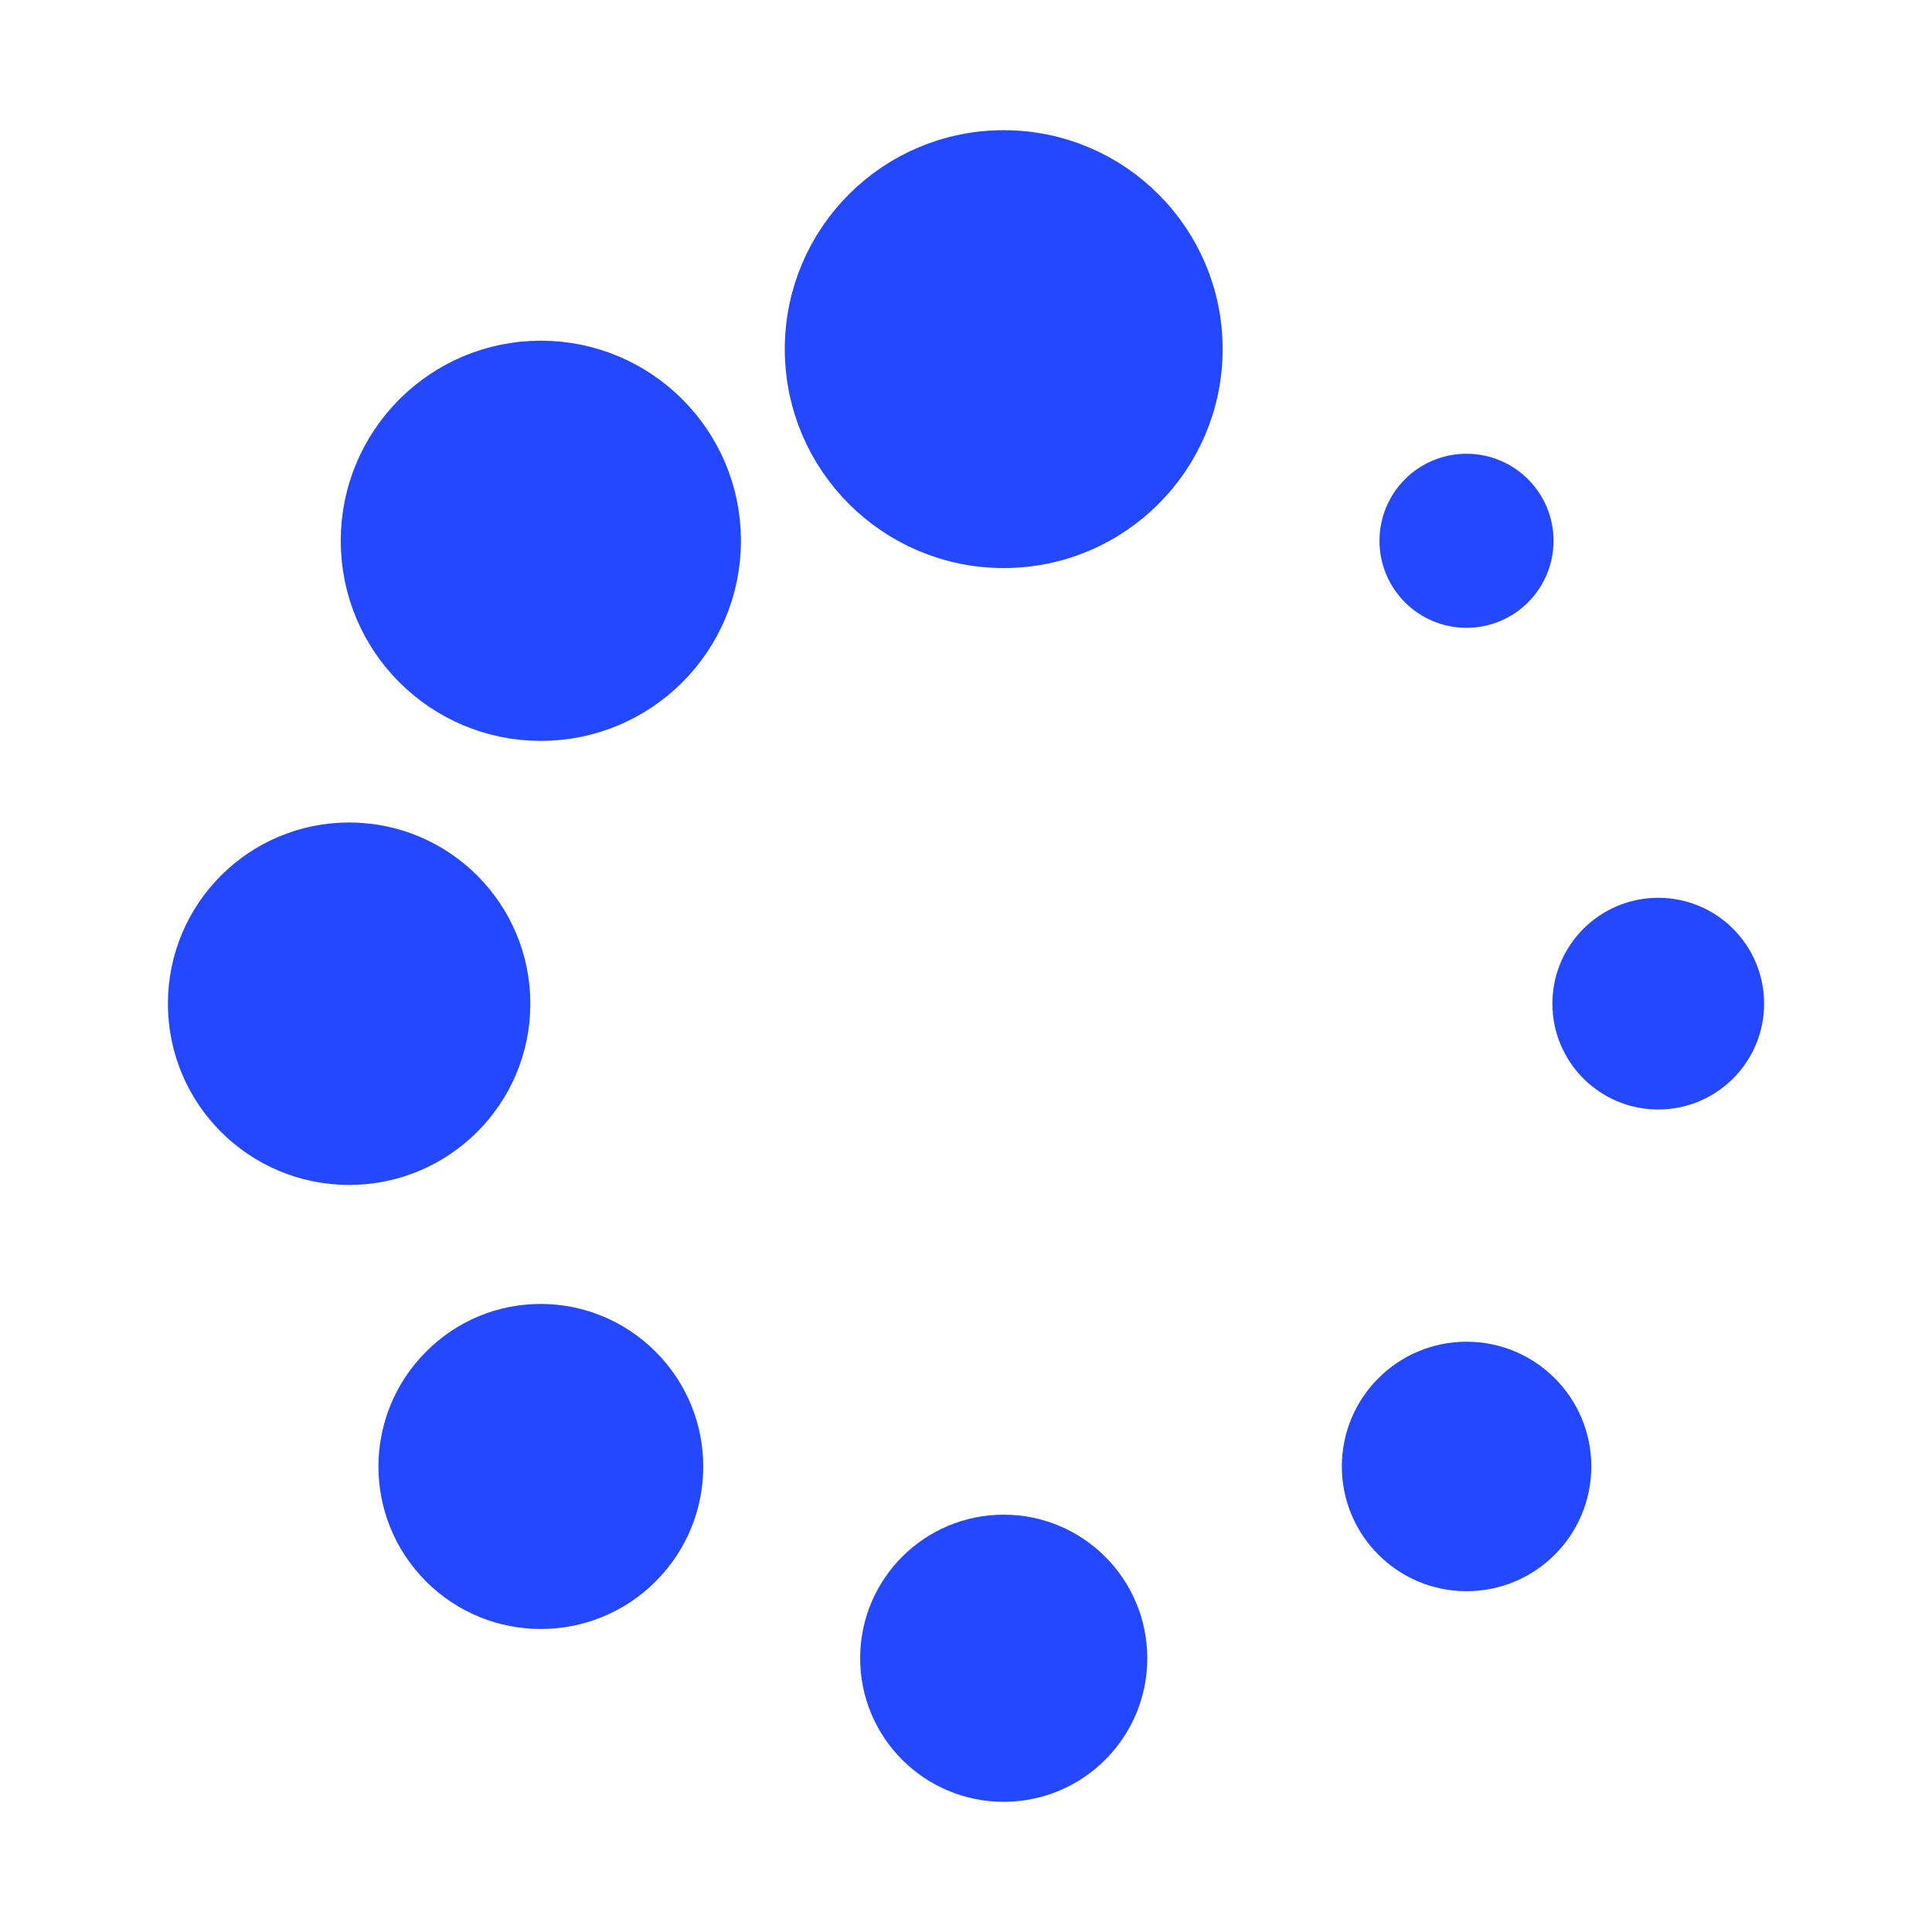
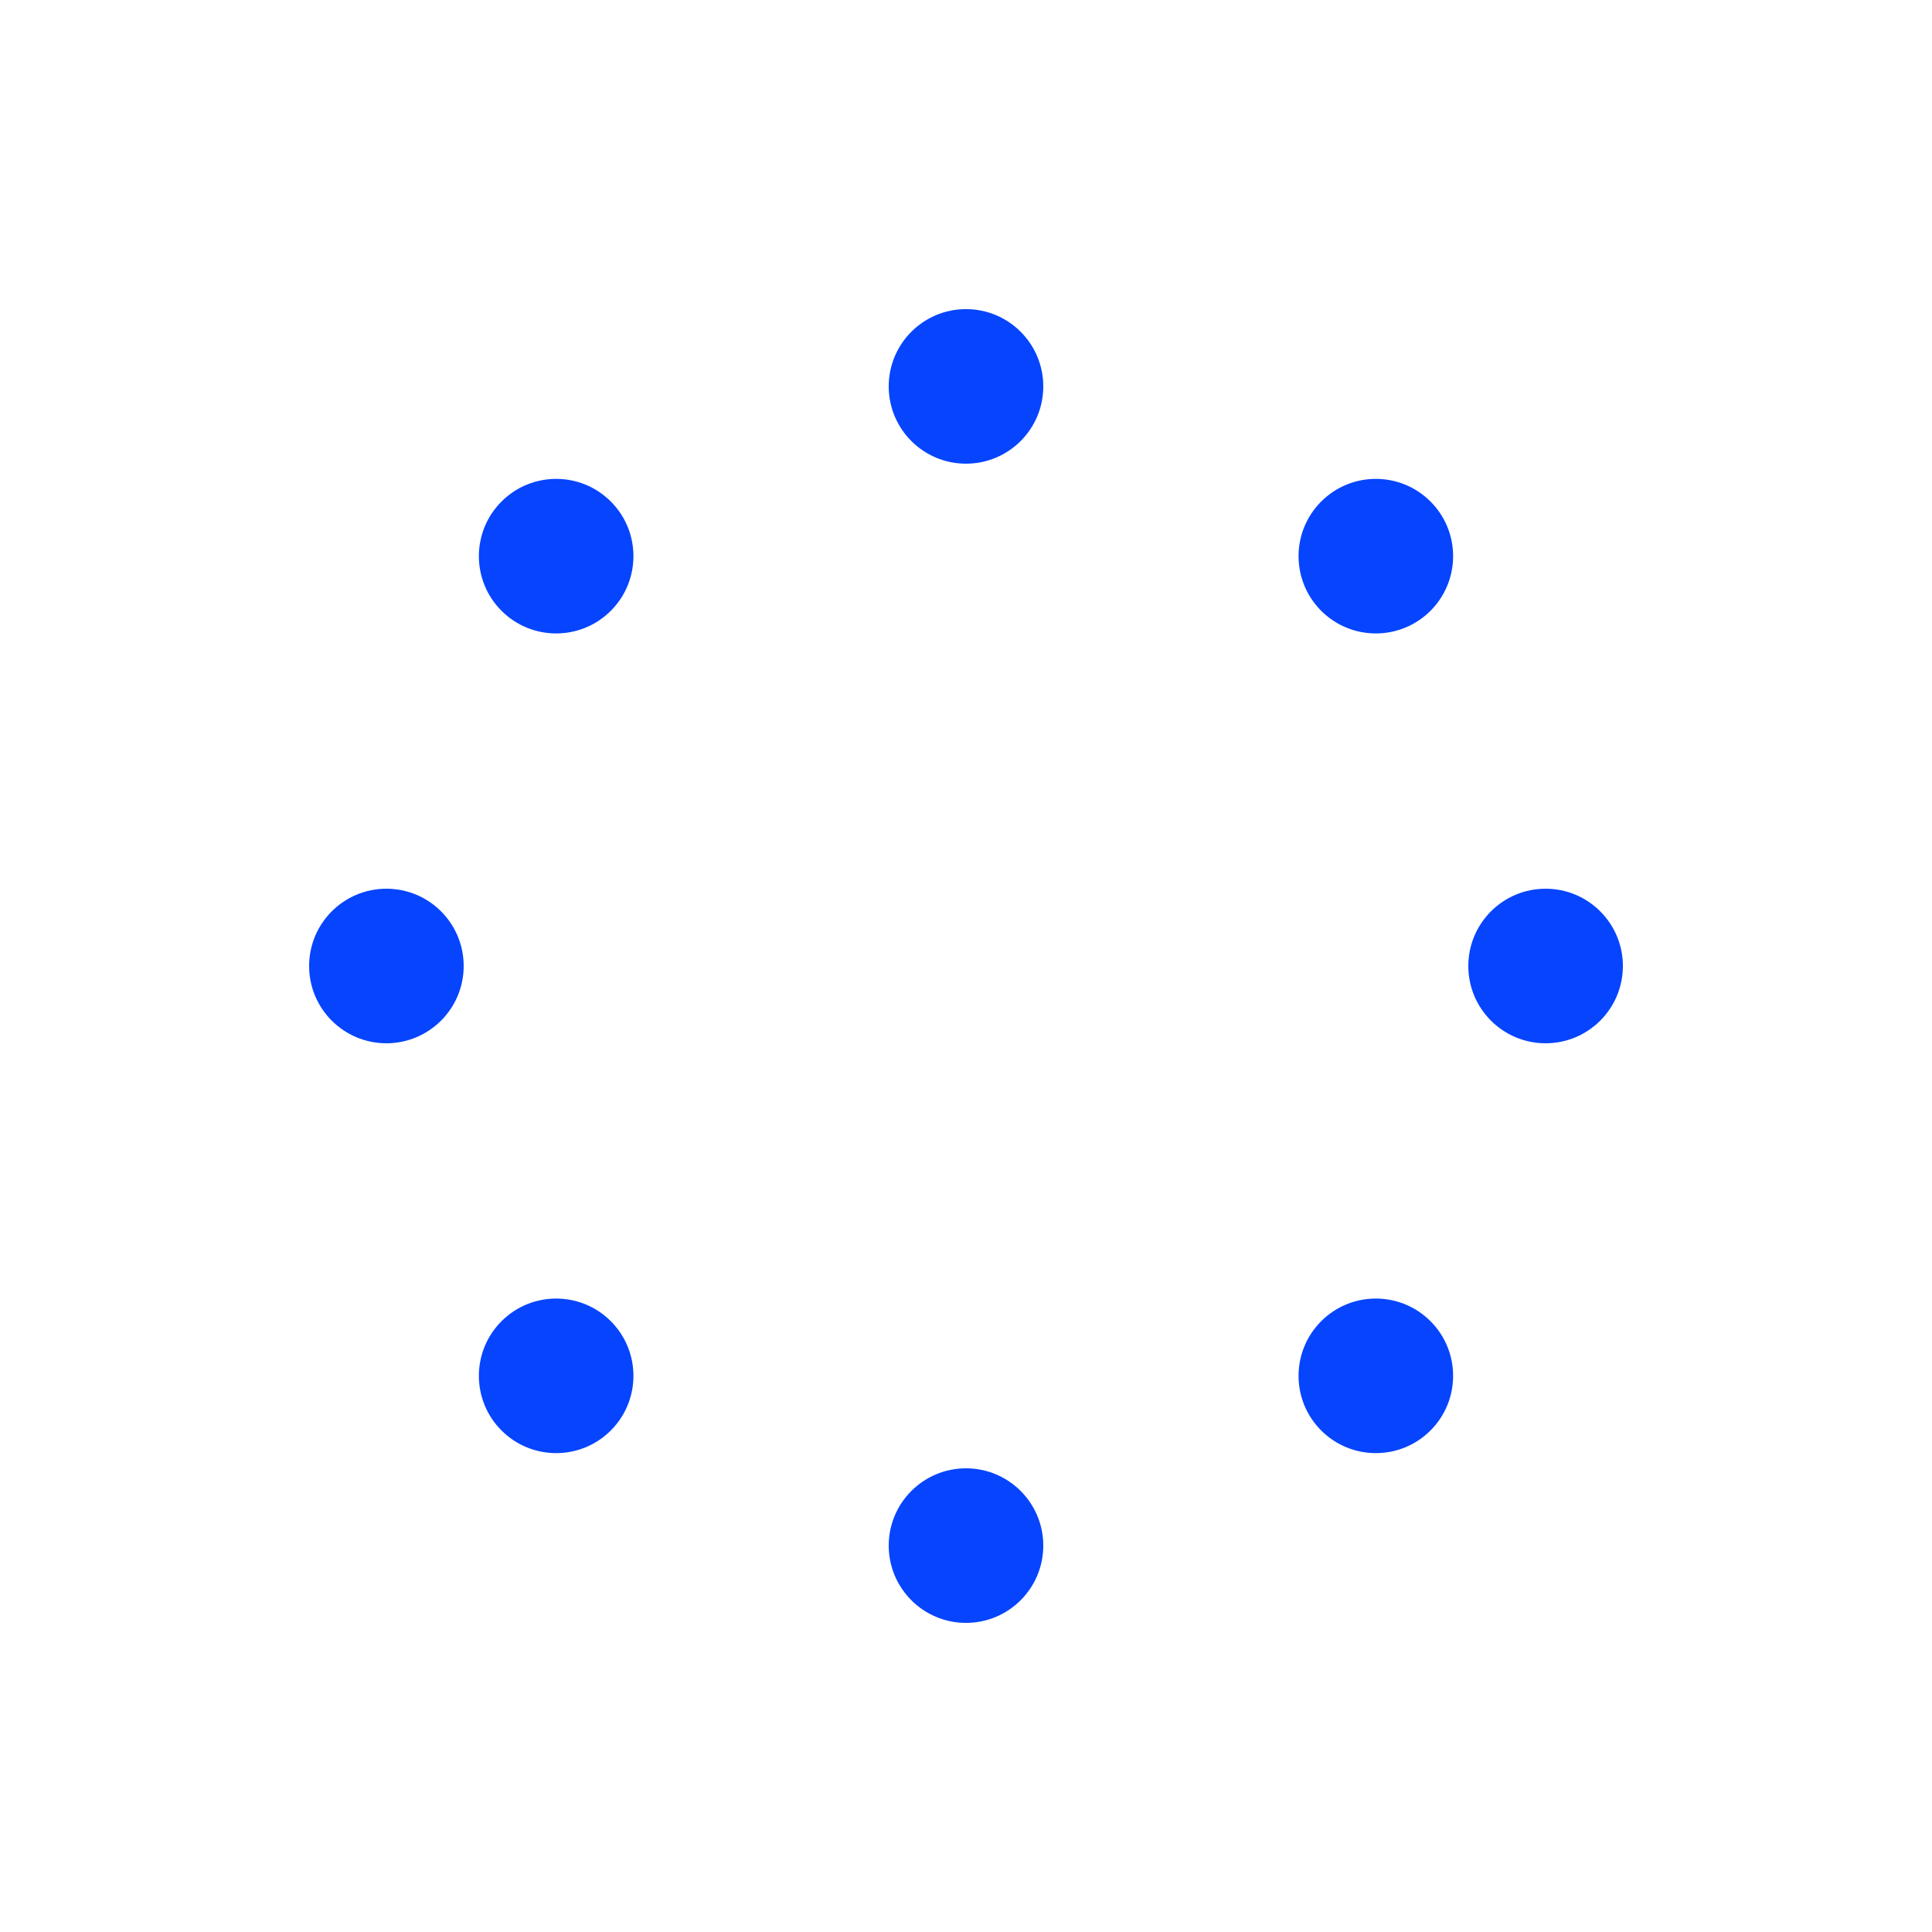
- <svg xmlns="http://www.w3.org/2000/svg" fill="#2448ff" version="1.1" id="Capa_1" width="236px" height="236px" viewBox="-2.63 -2.63 31.61 31.61" xml:space="preserve" stroke="#2448ff">
-   <g id="SVGRepo_bgCarrier" stroke-width="0" />
-   <g id="SVGRepo_tracerCarrier" stroke-linecap="round" stroke-linejoin="round" stroke="#CCCCCC" stroke-width="0.053" />
-   <g id="SVGRepo_iconCarrier">
-     <g>
-       <g>
-         <circle cx="13.792" cy="3.082" r="3.082" />
-         <circle cx="13.792" cy="24.501" r="1.849" />
-         <circle cx="6.219" cy="6.218" r="2.774" />
-         <circle cx="21.365" cy="21.363" r="1.541" />
-         <circle cx="3.082" cy="13.792" r="2.465" />
-         <circle cx="24.501" cy="13.791" r="1.232" />
-         <path d="M4.694,19.84c-0.843,0.843-0.843,2.207,0,3.05c0.842,0.843,2.208,0.843,3.05,0c0.843-0.843,0.843-2.207,0-3.05 C6.902,18.996,5.537,18.988,4.694,19.84z" />
-         <circle cx="21.364" cy="6.218" r="0.924" />
-       </g>
-     </g>
-   </g>
+ <svg xmlns="http://www.w3.org/2000/svg" xmlns:xlink="http://www.w3.org/1999/xlink" id="spinnerLoaderRef" viewBox="0 0 100 100" width="100" height="100" overflow="visible" fill="#0644fe" stroke="none" class="single-loader">
+   <defs>
+     <circle id="spinner" r="4" cx="50" cy="50" transform="translate(0 -30)" />
+   </defs>
+   <use xlink:href="#spinner" transform="rotate(0 50 50)">
+     <animate attributeName="opacity" values="0;1;0" dur="1s" begin="0s" repeatCount="indefinite" />
+   </use>
+   <use xlink:href="#spinner" transform="rotate(45 50 50)">
+     <animate attributeName="opacity" values="0;1;0" dur="1s" begin="0.125s" repeatCount="indefinite" />
+   </use>
+   <use xlink:href="#spinner" transform="rotate(90 50 50)">
+     <animate attributeName="opacity" values="0;1;0" dur="1s" begin="0.25s" repeatCount="indefinite" />
+   </use>
+   <use xlink:href="#spinner" transform="rotate(135 50 50)">
+     <animate attributeName="opacity" values="0;1;0" dur="1s" begin="0.375s" repeatCount="indefinite" />
+   </use>
+   <use xlink:href="#spinner" transform="rotate(180 50 50)">
+     <animate attributeName="opacity" values="0;1;0" dur="1s" begin="0.5s" repeatCount="indefinite" />
+   </use>
+   <use xlink:href="#spinner" transform="rotate(225 50 50)">
+     <animate attributeName="opacity" values="0;1;0" dur="1s" begin="0.625s" repeatCount="indefinite" />
+   </use>
+   <use xlink:href="#spinner" transform="rotate(270 50 50)">
+     <animate attributeName="opacity" values="0;1;0" dur="1s" begin="0.75s" repeatCount="indefinite" />
+   </use>
+   <use xlink:href="#spinner" transform="rotate(315 50 50)">
+     <animate attributeName="opacity" values="0;1;0" dur="1s" begin="0.875s" repeatCount="indefinite" />
+   </use>
</svg>
